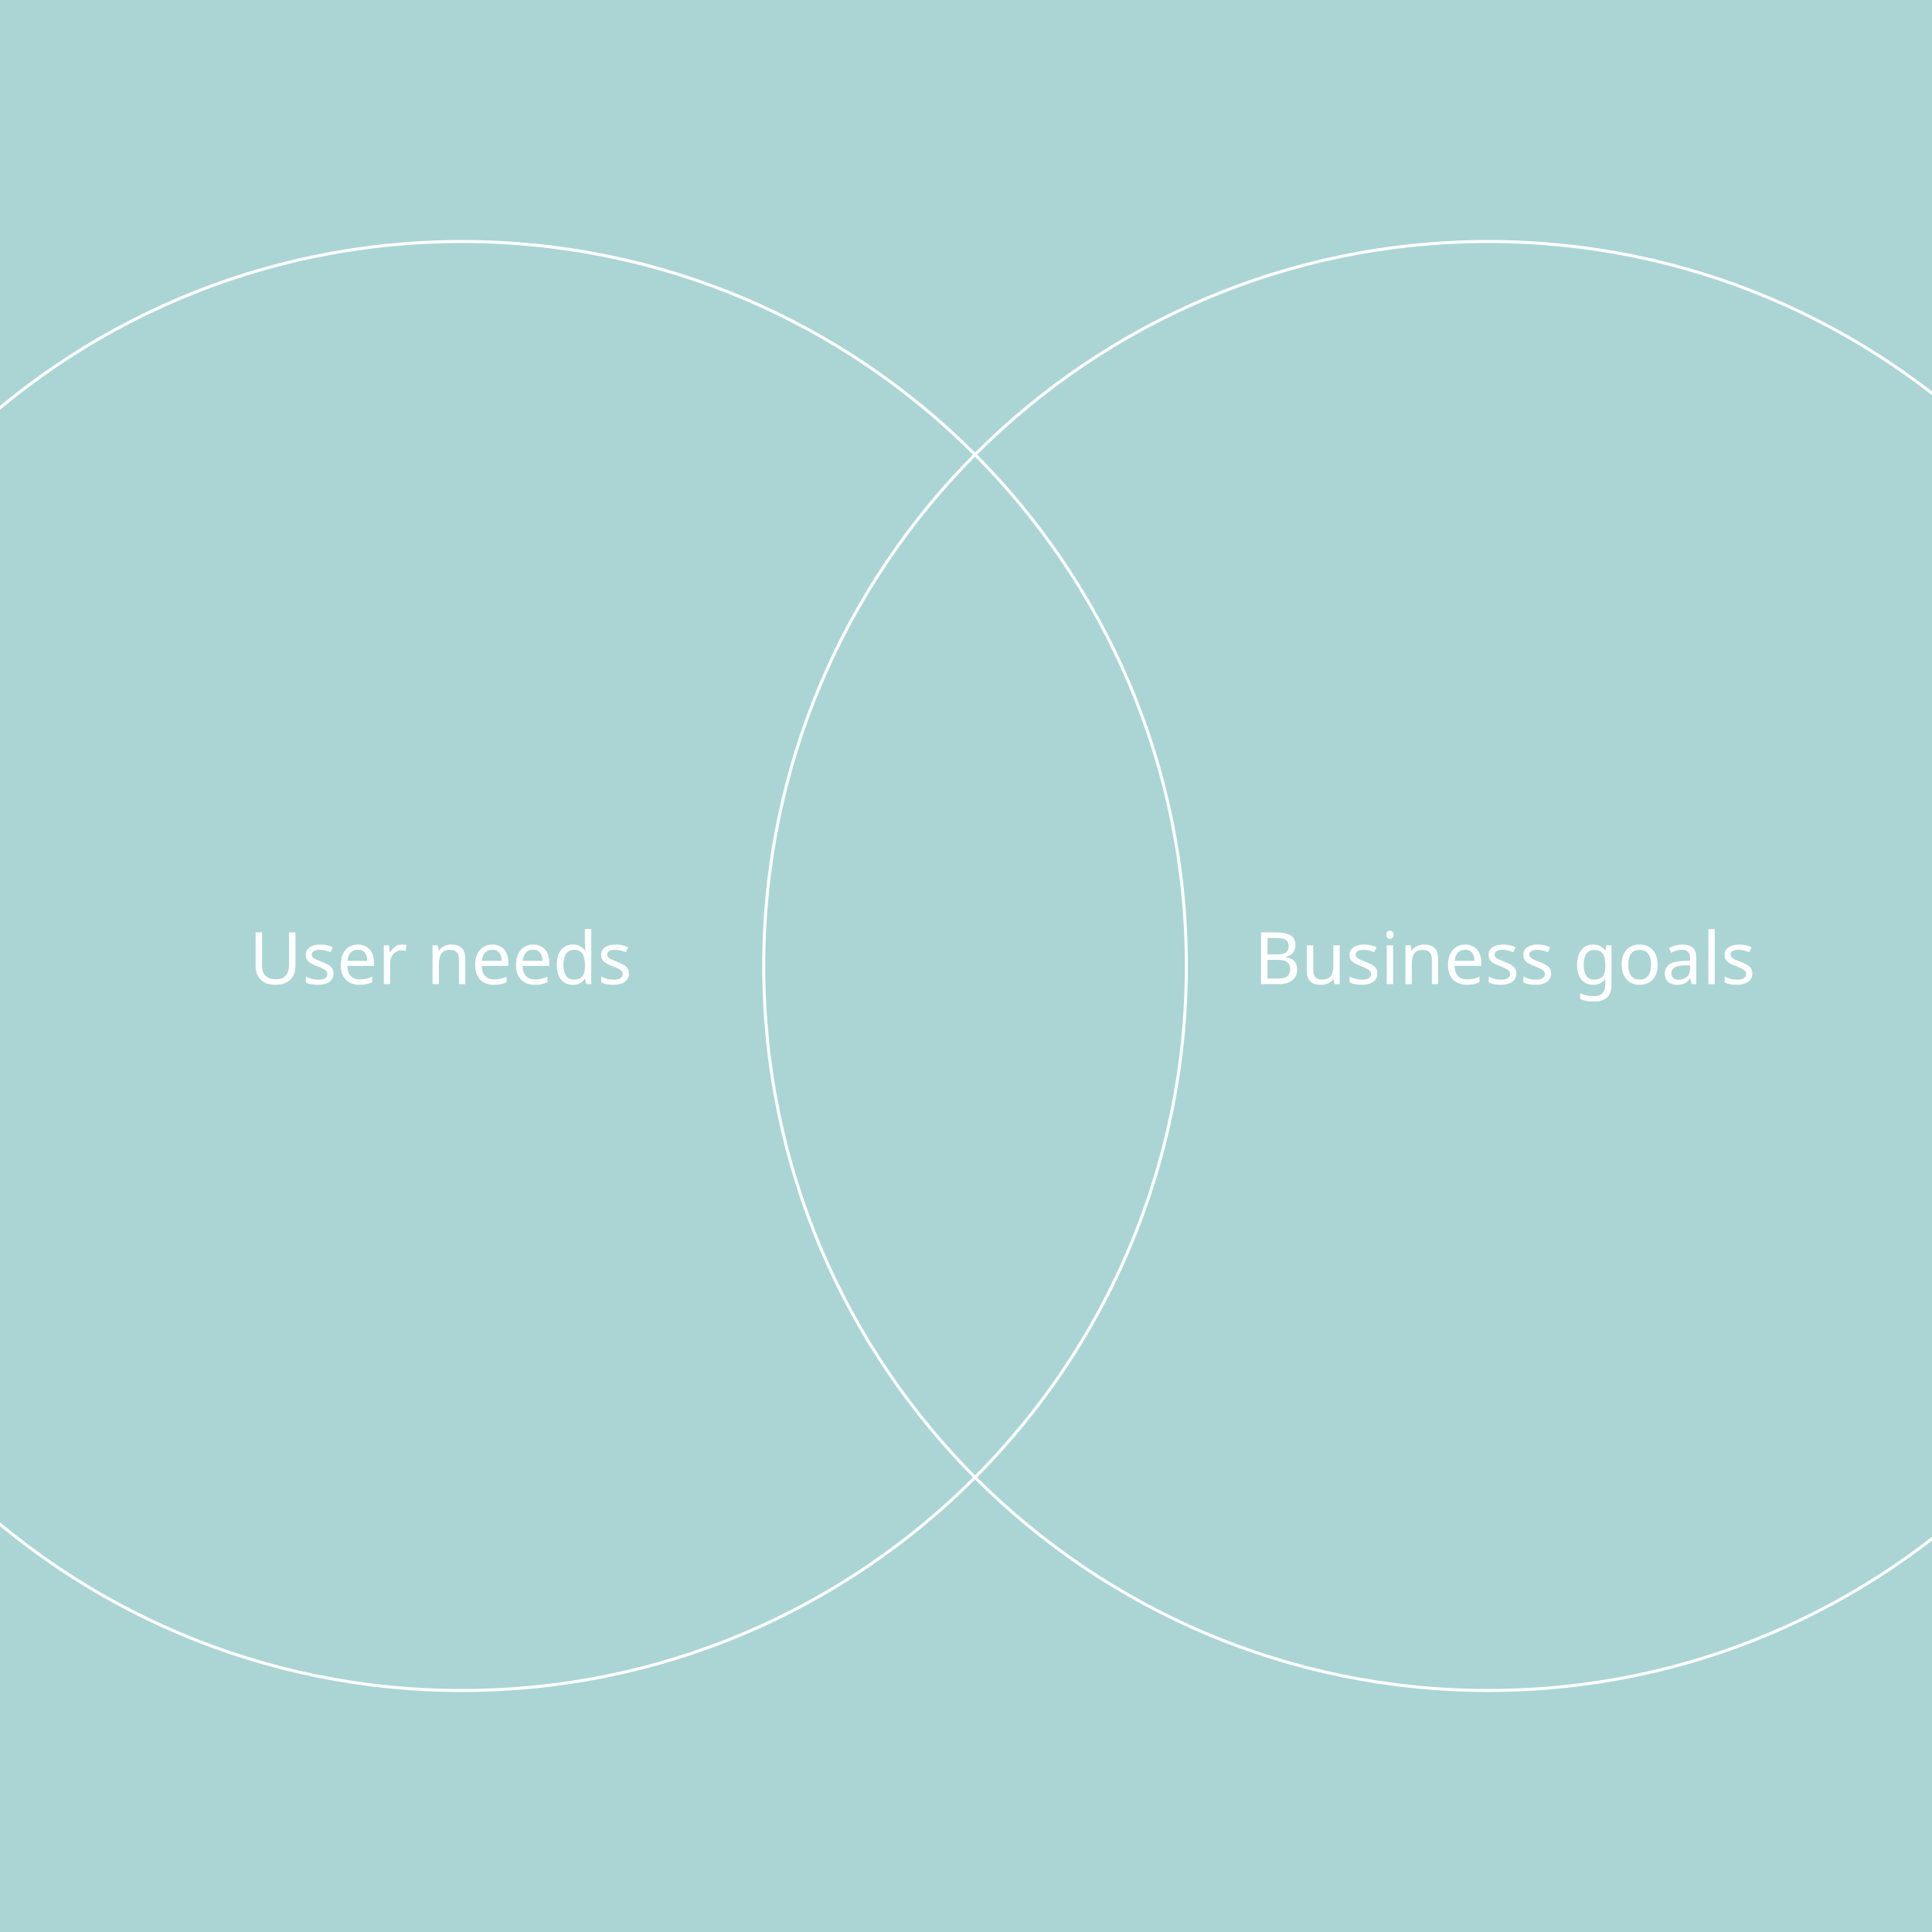
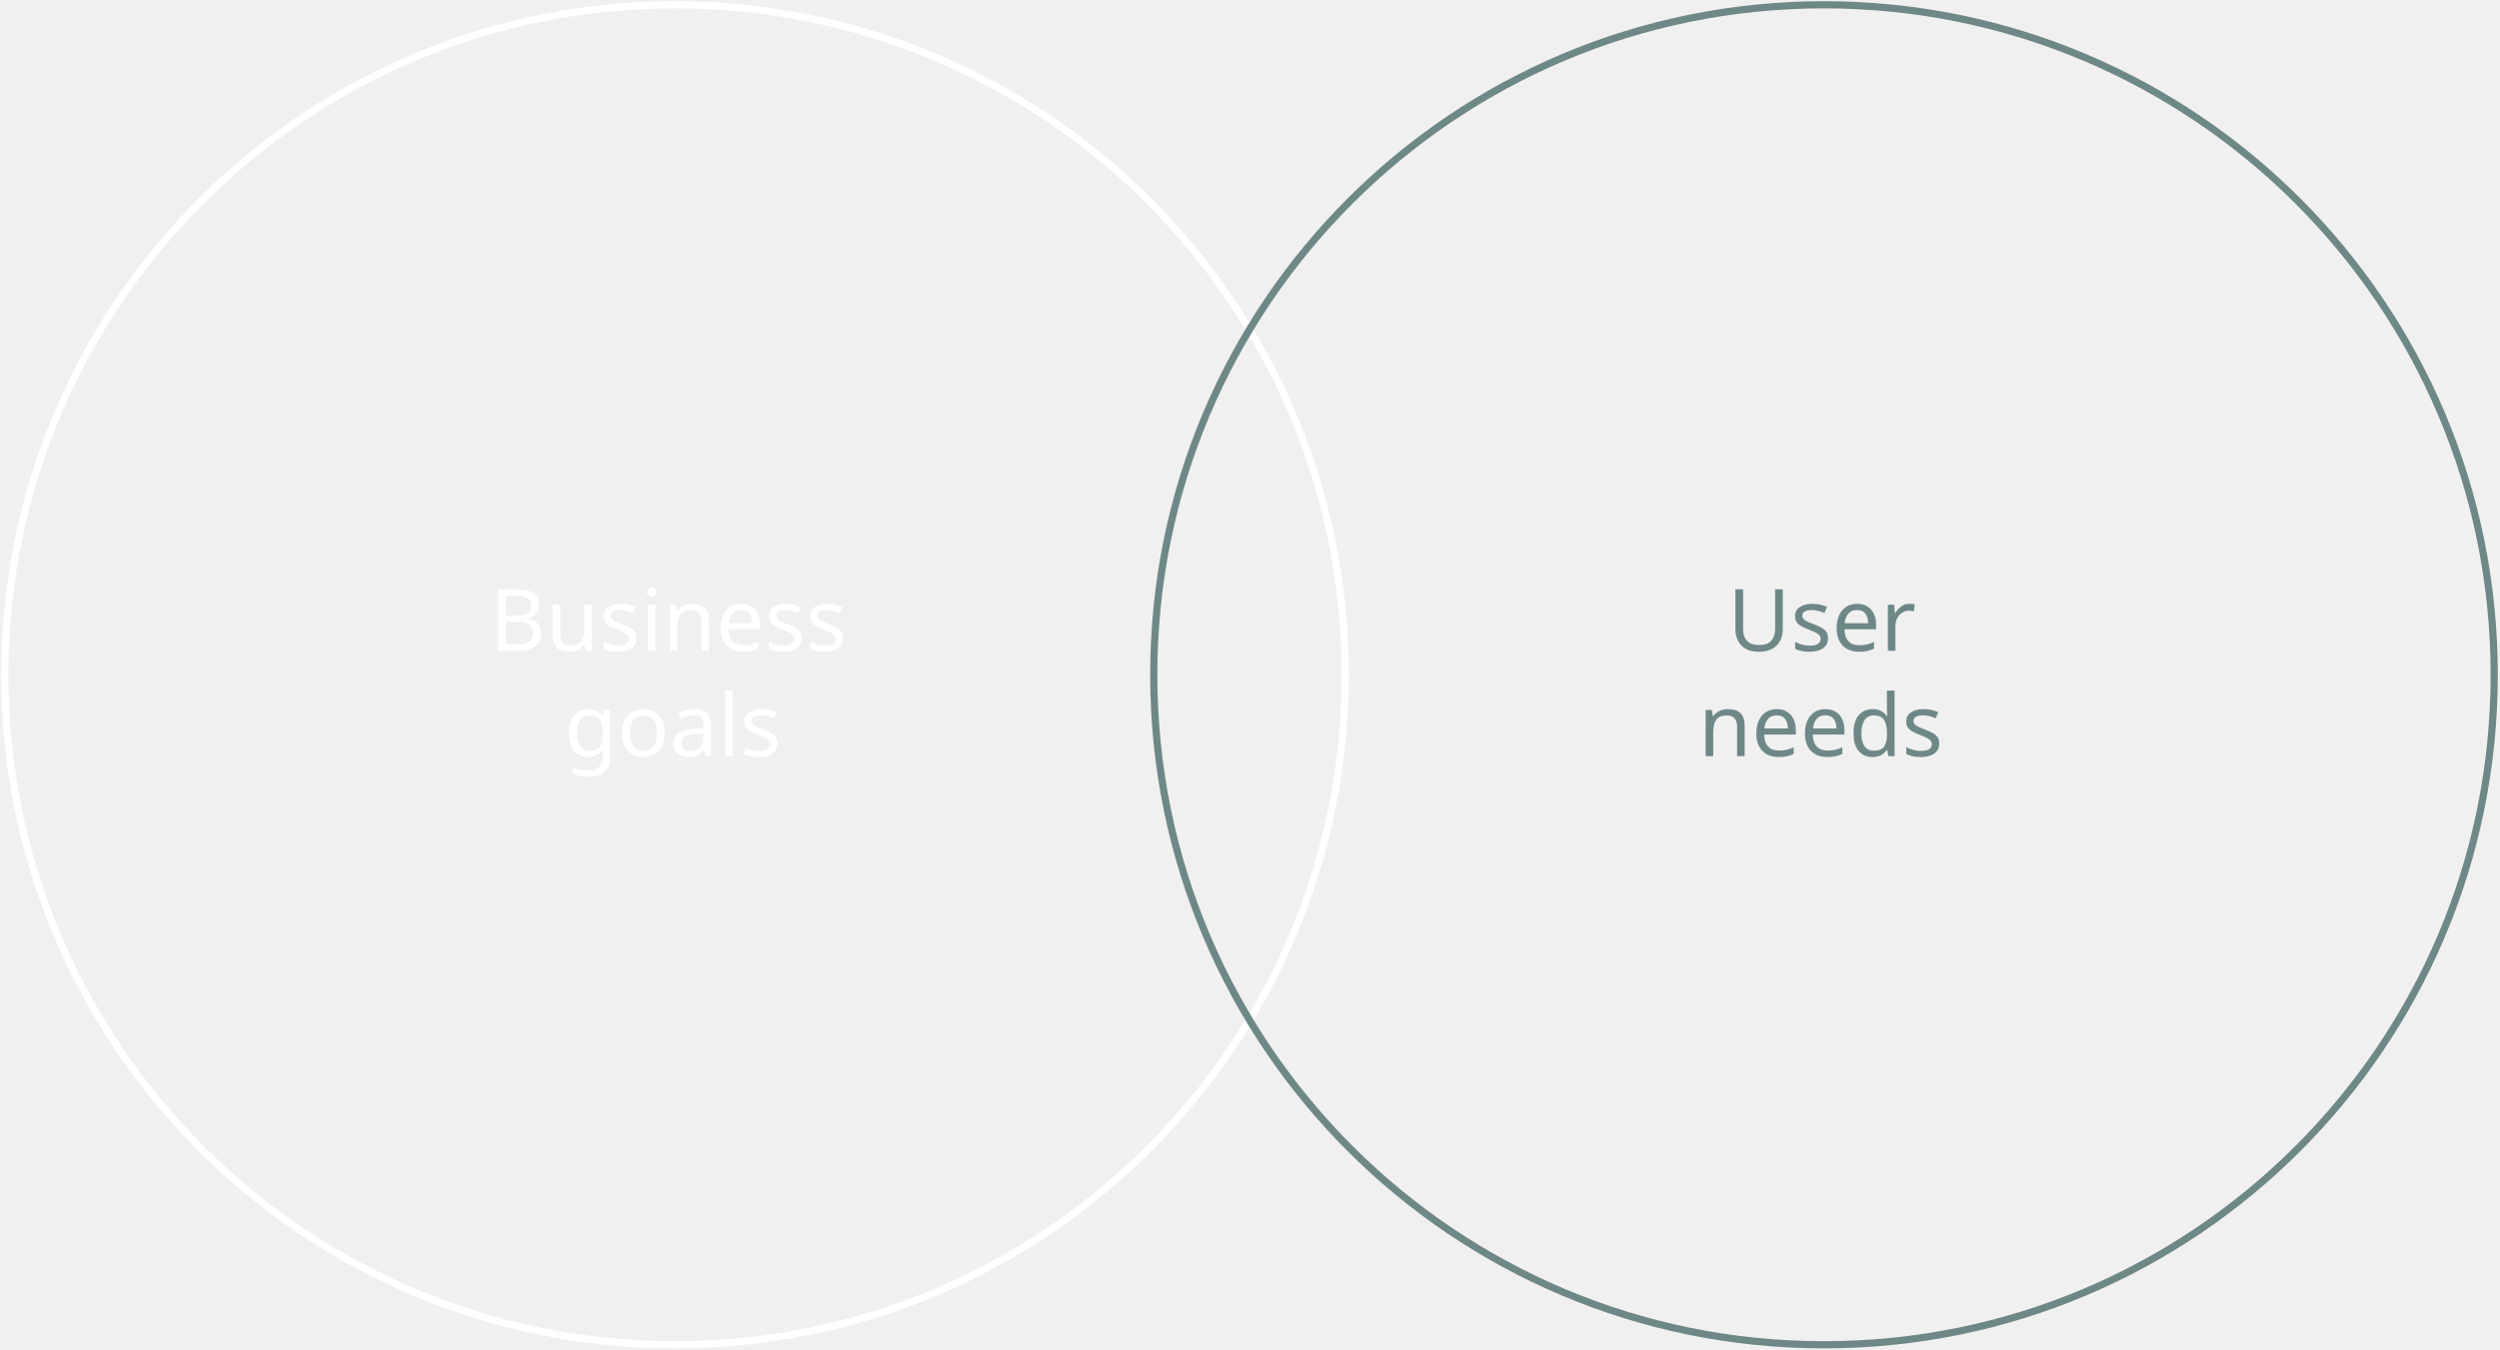
- <svg xmlns="http://www.w3.org/2000/svg" xmlns:xlink="http://www.w3.org/1999/xlink" width="640px" height="640px" viewBox="0 0 640 640" version="1.1">
-   <defs>
-     <rect id="path-1" x="0" y="0" width="640" height="640" />
-   </defs>
+ <svg xmlns="http://www.w3.org/2000/svg" width="522px" height="282px" viewBox="0 0 522 282" version="1.1">
+   <defs />
  <g id="Page-1" stroke="none" stroke-width="1" fill="none" fill-rule="evenodd">
-     <g id="McDonald's" transform="translate(0, -2298)">
-       <g id="Oval-Copy-4-+-Oval-Copy-8-Mask" transform="translate(0, 2298)">
-         <g id="Oval-Copy-4-+-Oval-Copy-8-+-Business-goals-+-User-needs-Mask">
-           <mask id="mask-2" fill="white">
-             <use xlink:href="#path-1" />
-           </mask>
-           <use id="Mask" fill="#AAD5D4" xlink:href="#path-1" />
-           <g id="Group-14" mask="url(#mask-2)">
-             <g transform="translate(-97, 80)">
-               <circle id="Oval-Copy-4" stroke="#FFFFFF" stroke-width="1" cx="250" cy="240" r="240" />
-               <circle id="Oval-Copy-8" stroke="#FFFFFF" stroke-width="1" cx="590" cy="240" r="240" />
-               <text id="Business-goals" stroke="none" font-family="Futura-Medium, Futura" font-size="24" font-weight="400">
-                 <tspan x="512.398" y="246" fill="#FFFFFF">Business goals</tspan>
-               </text>
-               <text id="User-needs" stroke="none" font-family="Futura-Medium, Futura" font-size="24" font-weight="400">
-                 <tspan x="179.514" y="246" fill="#FFFFFF">User needs</tspan>
-               </text>
-             </g>
-           </g>
-         </g>
+     <g id="needs-goals" transform="translate(-59, -179)">
+       <g id="Group" transform="translate(60, 180)">
+         <circle id="Oval-Copy-4" stroke="#FFFFFF" stroke-width="1.5" cx="140" cy="140" r="140" />
+         <circle id="Oval-Copy-8" stroke="#6E8887" stroke-width="1.5" cx="380" cy="140" r="140" />
+         <text id="Business-goals" font-family="Usual-Regular, Usual" font-size="18" font-weight="normal" fill="#FFFFFF">
+           <tspan x="101.318" y="135">Business</tspan>
+           <tspan x="116.879" y="157">goals</tspan>
+         </text>
+         <text id="User-needs" font-family="Usual-Regular, Usual" font-size="18" font-weight="normal" fill="#6E8887">
+           <tspan x="359.876" y="135">User</tspan>
+           <tspan x="353.756" y="157">needs</tspan>
+         </text>
      </g>
    </g>
  </g>
</svg>
